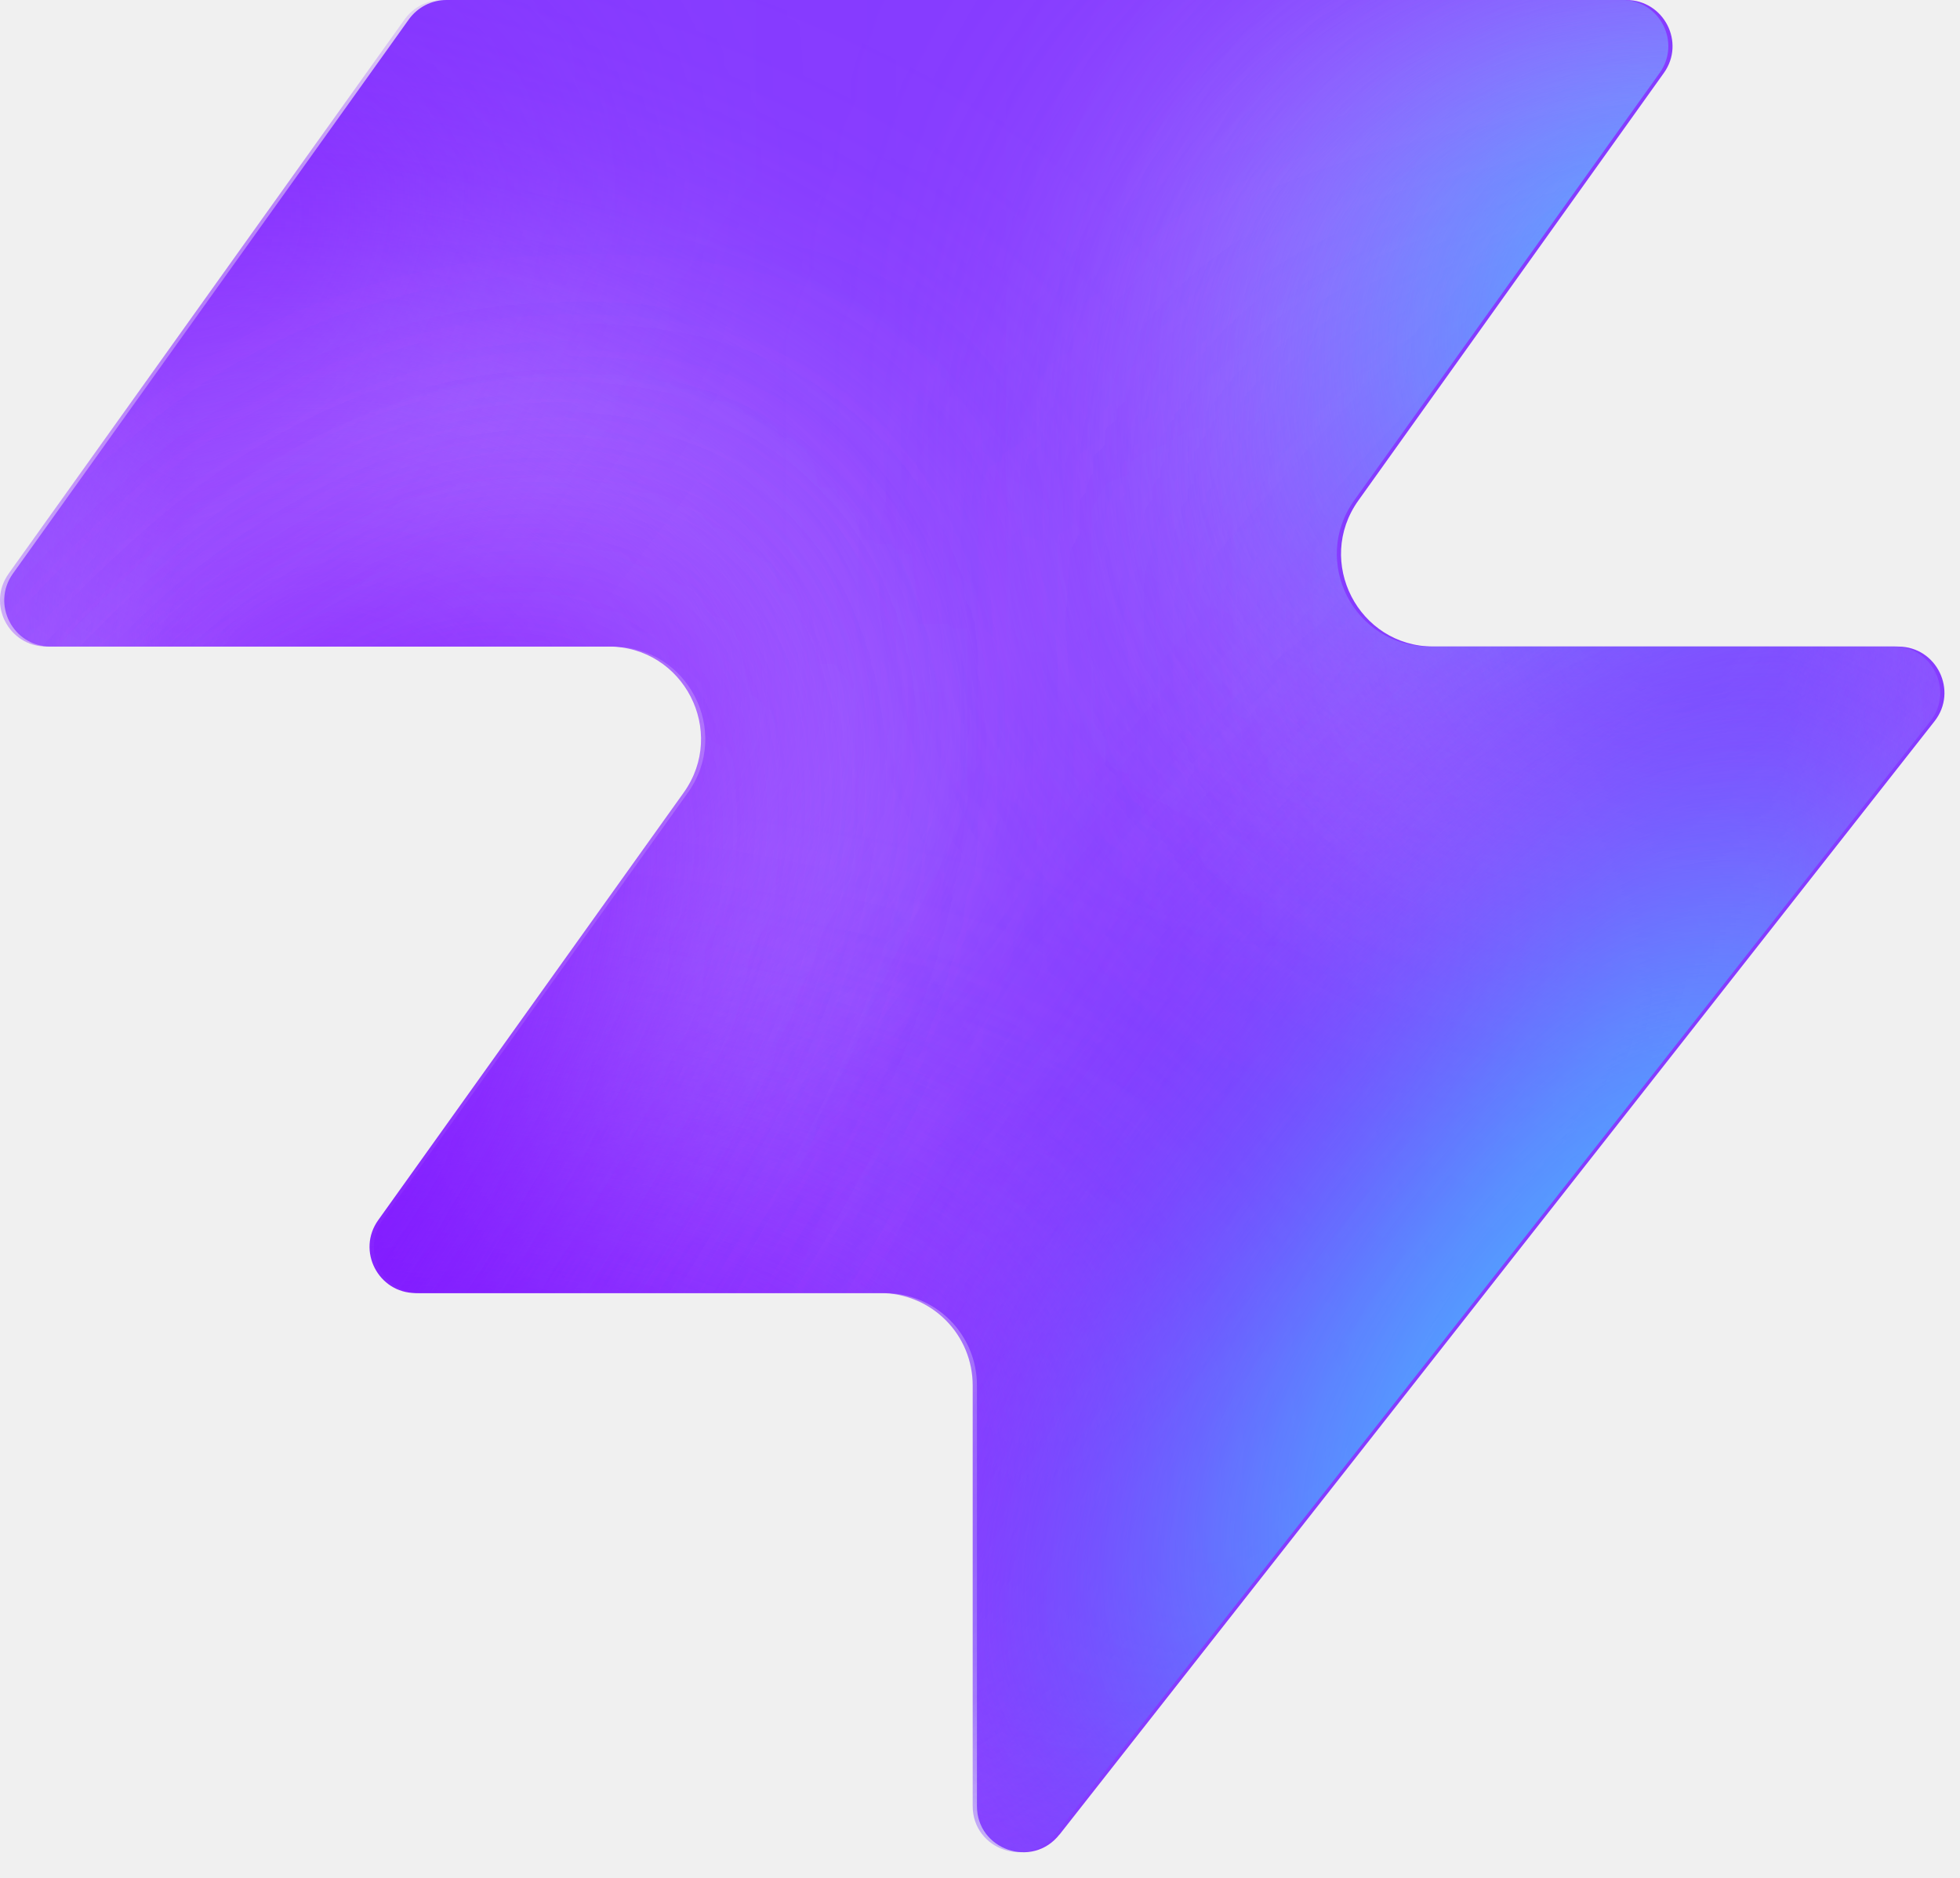
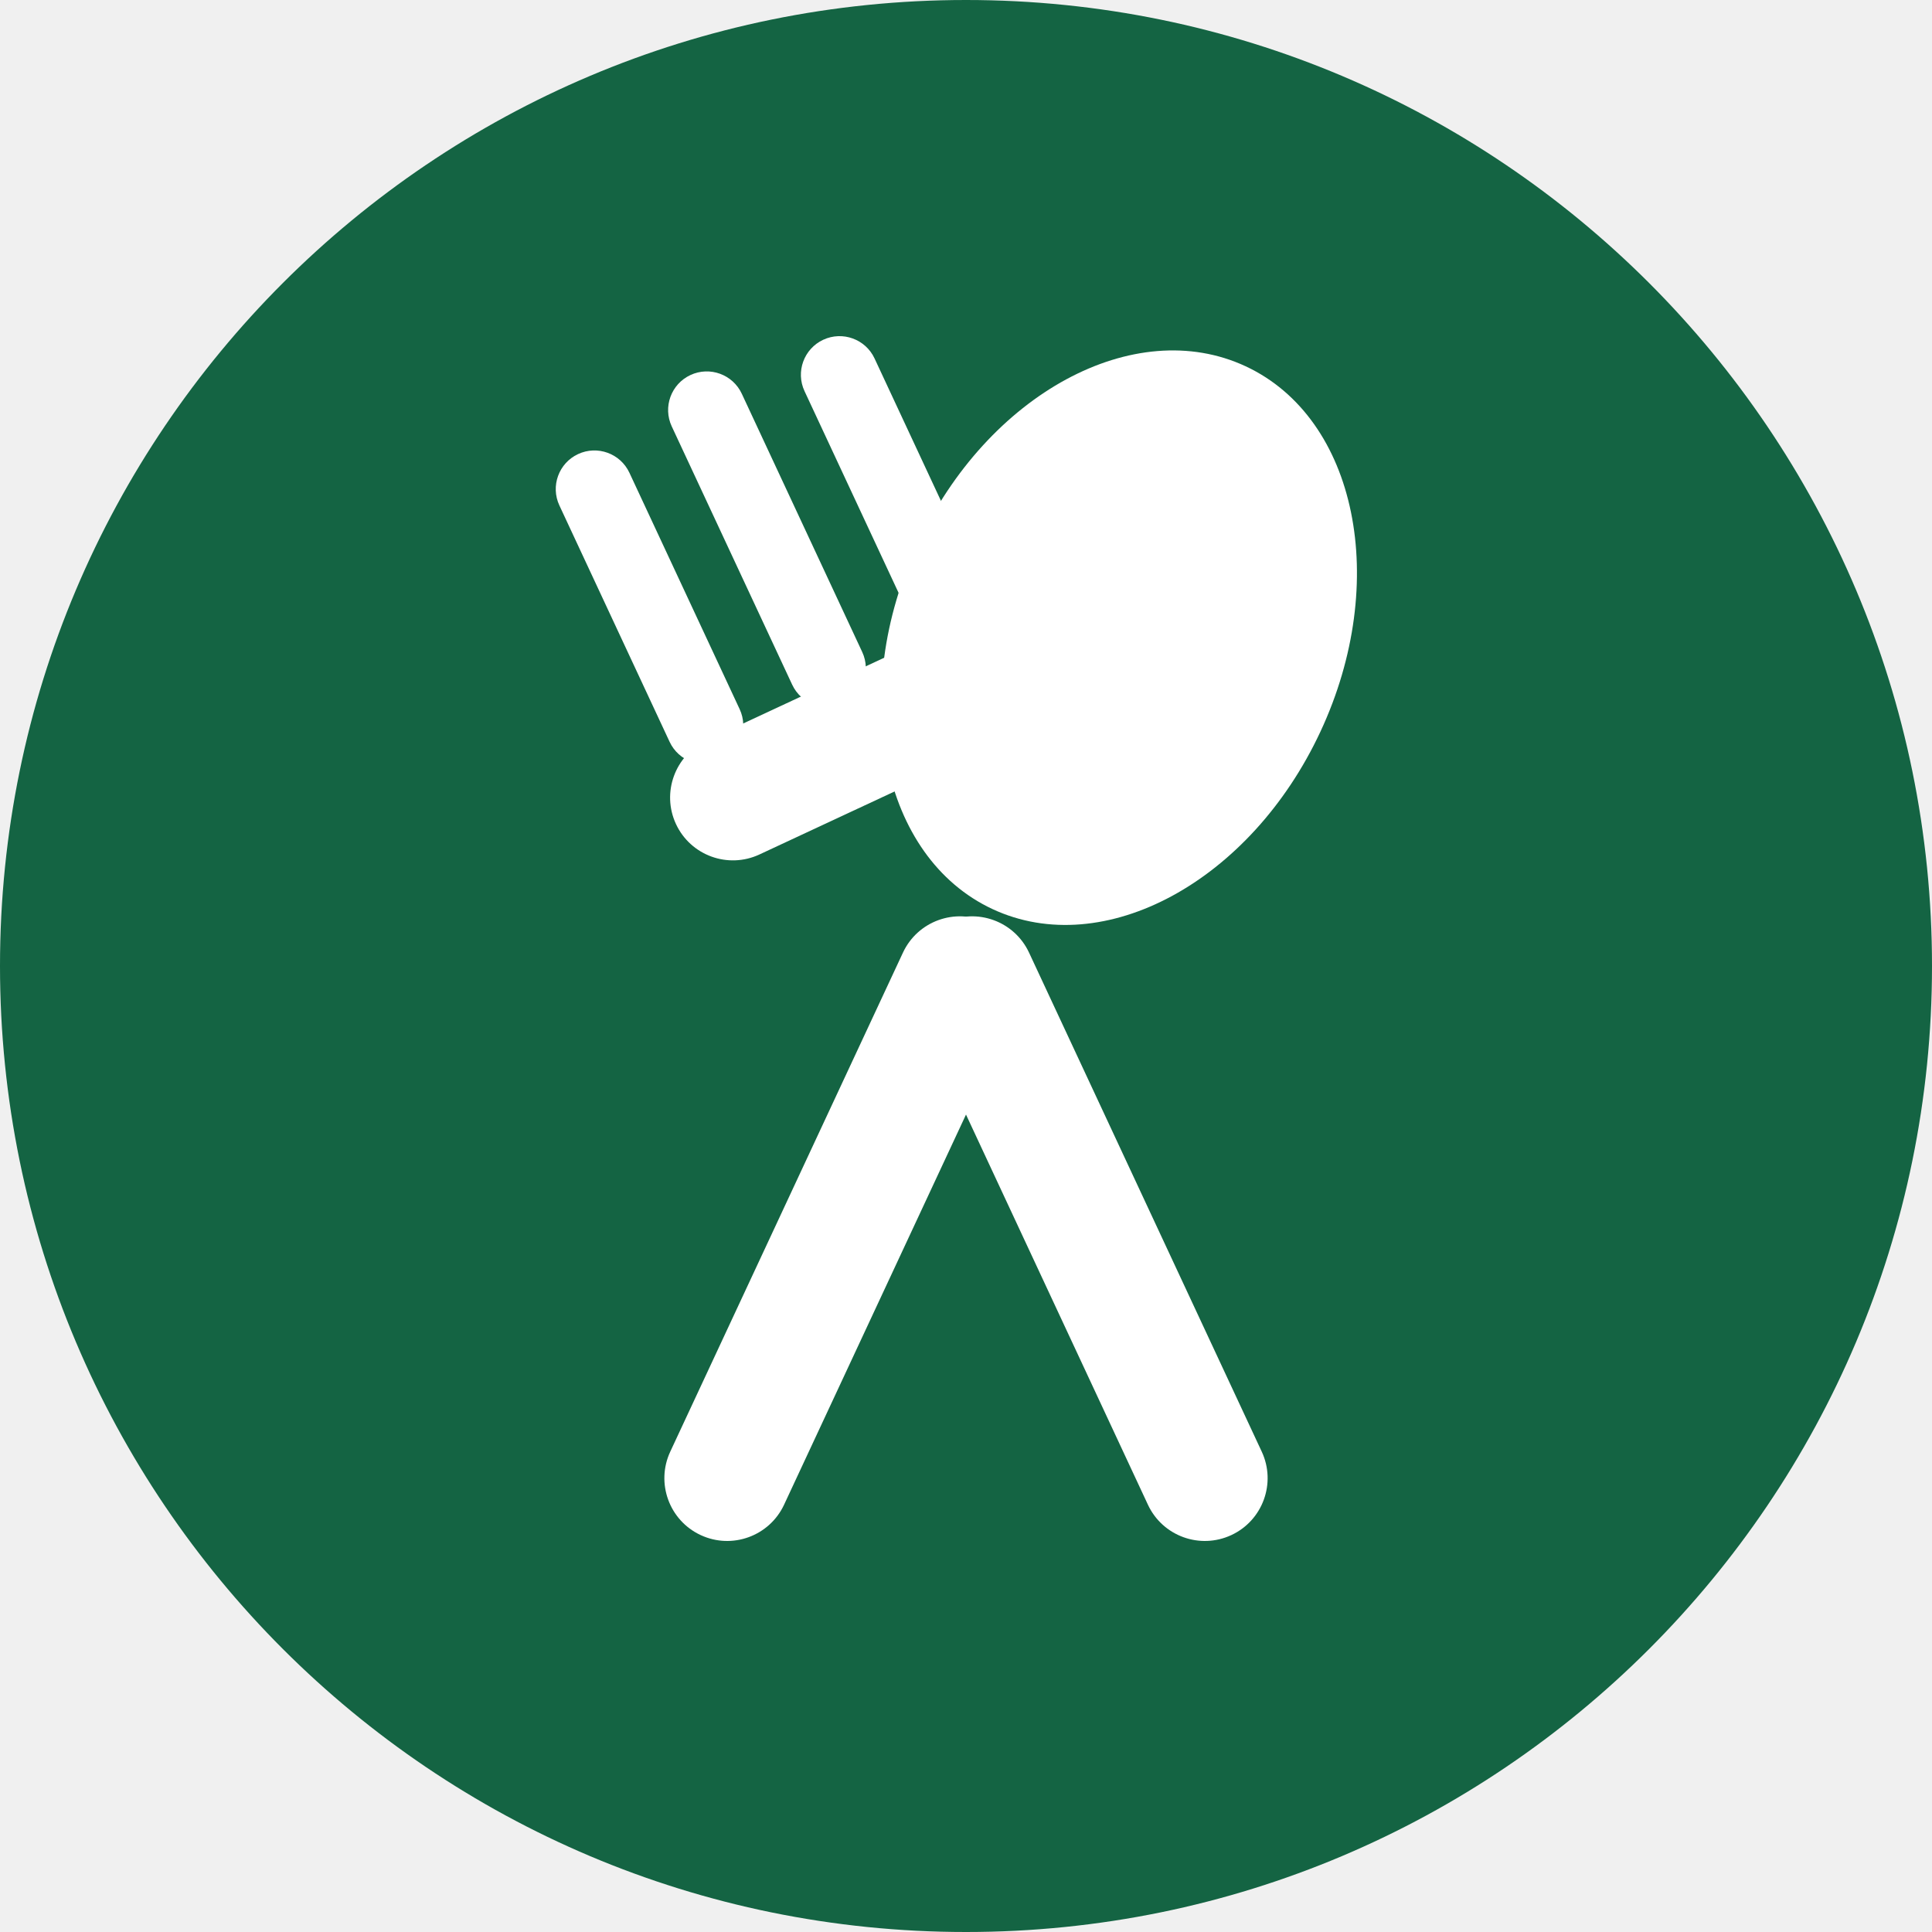
- <svg xmlns="http://www.w3.org/2000/svg" width="48" height="46" fill="none" viewBox="0 0 48 46">
-   <path fill="#863bff" d="M25.946 44.938c-.664.845-2.021.375-2.021-.698V33.937a2.26 2.26 0 0 0-2.262-2.262H10.287c-.92 0-1.456-1.04-.92-1.788l7.48-10.471c1.07-1.497 0-3.578-1.842-3.578H1.237c-.92 0-1.456-1.04-.92-1.788L10.013.474c.214-.297.556-.474.92-.474h28.894c.92 0 1.456 1.04.92 1.788l-7.48 10.471c-1.07 1.498 0 3.579 1.842 3.579h11.377c.943 0 1.473 1.088.89 1.83L25.947 44.94z" style="fill:#863bff;fill:color(display-p3 .525 .23 1);fill-opacity:1" />
-   <mask id="a" width="48" height="46" x="0" y="0" maskUnits="userSpaceOnUse" style="mask-type:alpha">
-     <path fill="#000" d="M25.842 44.938c-.664.844-2.021.375-2.021-.698V33.937a2.26 2.26 0 0 0-2.262-2.262H10.183c-.92 0-1.456-1.04-.92-1.788l7.48-10.471c1.07-1.498 0-3.579-1.842-3.579H1.133c-.92 0-1.456-1.04-.92-1.787L9.91.473c.214-.297.556-.474.92-.474h28.894c.92 0 1.456 1.04.92 1.788l-7.48 10.471c-1.07 1.498 0 3.578 1.842 3.578h11.377c.943 0 1.473 1.088.89 1.832L25.843 44.94z" style="fill:#000;fill-opacity:1" />
-   </mask>
-   <g mask="url(#a)">
-     <g filter="url(#b)">
-       <ellipse cx="5.508" cy="14.704" fill="#ede6ff" rx="5.508" ry="14.704" style="fill:#ede6ff;fill:color(display-p3 .927 .903 1);fill-opacity:1" transform="matrix(.00324 1 1 -.00324 -4.47 31.516)" />
+ <svg xmlns="http://www.w3.org/2000/svg" viewBox="0 0 40 40">
+   <circle cx="20" cy="20" r="20" fill="#146443" />
+   <g fill="#ffffff">
+     <g transform="rotate(25 20 20)">
+       <rect x="18.7" y="19" width="2.6" height="14" rx="1.3" />
+       <ellipse cx="20" cy="12.5" rx="4.6" ry="6.2" />
    </g>
-     <g filter="url(#c)">
-       <ellipse cx="10.399" cy="29.851" fill="#ede6ff" rx="10.399" ry="29.851" style="fill:#ede6ff;fill:color(display-p3 .927 .903 1);fill-opacity:1" transform="matrix(.00324 1 1 -.00324 -39.328 7.883)" />
-     </g>
-     <g filter="url(#d)">
-       <ellipse cx="5.508" cy="30.487" fill="#7e14ff" rx="5.508" ry="30.487" style="fill:#7e14ff;fill:color(display-p3 .492 .077 1);fill-opacity:1" transform="rotate(89.814 -25.913 -14.639)scale(1 -1)" />
-     </g>
-     <g filter="url(#e)">
-       <ellipse cx="5.508" cy="30.599" fill="#7e14ff" rx="5.508" ry="30.599" style="fill:#7e14ff;fill:color(display-p3 .492 .077 1);fill-opacity:1" transform="rotate(89.814 -32.644 -3.334)scale(1 -1)" />
-     </g>
-     <g filter="url(#f)">
-       <ellipse cx="5.508" cy="30.599" fill="#7e14ff" rx="5.508" ry="30.599" style="fill:#7e14ff;fill:color(display-p3 .492 .077 1);fill-opacity:1" transform="matrix(.00324 1 1 -.00324 -34.34 30.47)" />
-     </g>
-     <g filter="url(#g)">
-       <ellipse cx="14.072" cy="22.078" fill="#ede6ff" rx="14.072" ry="22.078" style="fill:#ede6ff;fill:color(display-p3 .927 .903 1);fill-opacity:1" transform="rotate(93.35 24.506 48.493)scale(-1 1)" />
-     </g>
-     <g filter="url(#h)">
-       <ellipse cx="3.47" cy="21.501" fill="#7e14ff" rx="3.47" ry="21.501" style="fill:#7e14ff;fill:color(display-p3 .492 .077 1);fill-opacity:1" transform="rotate(89.009 28.708 47.59)scale(-1 1)" />
-     </g>
-     <g filter="url(#i)">
-       <ellipse cx="3.47" cy="21.501" fill="#7e14ff" rx="3.47" ry="21.501" style="fill:#7e14ff;fill:color(display-p3 .492 .077 1);fill-opacity:1" transform="rotate(89.009 28.708 47.59)scale(-1 1)" />
-     </g>
-     <g filter="url(#j)">
-       <ellipse cx=".387" cy="8.972" fill="#7e14ff" rx="4.407" ry="29.108" style="fill:#7e14ff;fill:color(display-p3 .492 .077 1);fill-opacity:1" transform="rotate(39.51 .387 8.972)" />
-     </g>
-     <g filter="url(#k)">
-       <ellipse cx="47.523" cy="-6.092" fill="#7e14ff" rx="4.407" ry="29.108" style="fill:#7e14ff;fill:color(display-p3 .492 .077 1);fill-opacity:1" transform="rotate(37.892 47.523 -6.092)" />
-     </g>
-     <g filter="url(#l)">
-       <ellipse cx="41.412" cy="6.333" fill="#47bfff" rx="5.971" ry="9.665" style="fill:#47bfff;fill:color(display-p3 .28 .748 1);fill-opacity:1" transform="rotate(37.892 41.412 6.333)" />
-     </g>
-     <g filter="url(#m)">
-       <ellipse cx="-1.879" cy="38.332" fill="#7e14ff" rx="4.407" ry="29.108" style="fill:#7e14ff;fill:color(display-p3 .492 .077 1);fill-opacity:1" transform="rotate(37.892 -1.88 38.332)" />
-     </g>
-     <g filter="url(#n)">
-       <ellipse cx="-1.879" cy="38.332" fill="#7e14ff" rx="4.407" ry="29.108" style="fill:#7e14ff;fill:color(display-p3 .492 .077 1);fill-opacity:1" transform="rotate(37.892 -1.88 38.332)" />
-     </g>
-     <g filter="url(#o)">
-       <ellipse cx="35.651" cy="29.907" fill="#7e14ff" rx="4.407" ry="29.108" style="fill:#7e14ff;fill:color(display-p3 .492 .077 1);fill-opacity:1" transform="rotate(37.892 35.651 29.907)" />
-     </g>
-     <g filter="url(#p)">
-       <ellipse cx="38.418" cy="32.4" fill="#47bfff" rx="5.971" ry="15.297" style="fill:#47bfff;fill:color(display-p3 .28 .748 1);fill-opacity:1" transform="rotate(37.892 38.418 32.4)" />
+     <g transform="rotate(-25 20 20)">
+       <rect x="18.7" y="19" width="2.6" height="14" rx="1.3" />
+       <rect x="15.8" y="13.5" width="8.4" height="2.6" rx="1.3" />
+       <rect x="16.4" y="7" width="1.6" height="7" rx="0.8" />
+       <rect x="19.2" y="6.5" width="1.6" height="7.5" rx="0.8" />
+       <rect x="22" y="7" width="1.6" height="7" rx="0.8" />
    </g>
  </g>
-   <defs>
-     <filter id="b" width="60.045" height="41.654" x="-19.77" y="16.149" color-interpolation-filters="sRGB" filterUnits="userSpaceOnUse">
-       <feFlood flood-opacity="0" result="BackgroundImageFix" />
-       <feBlend in="SourceGraphic" in2="BackgroundImageFix" result="shape" />
-       <feGaussianBlur result="effect1_foregroundBlur_2002_17158" stdDeviation="7.659" />
-     </filter>
-     <filter id="c" width="90.34" height="51.437" x="-54.613" y="-7.533" color-interpolation-filters="sRGB" filterUnits="userSpaceOnUse">
-       <feFlood flood-opacity="0" result="BackgroundImageFix" />
-       <feBlend in="SourceGraphic" in2="BackgroundImageFix" result="shape" />
-       <feGaussianBlur result="effect1_foregroundBlur_2002_17158" stdDeviation="7.659" />
-     </filter>
-     <filter id="d" width="79.355" height="29.4" x="-49.64" y="2.03" color-interpolation-filters="sRGB" filterUnits="userSpaceOnUse">
-       <feFlood flood-opacity="0" result="BackgroundImageFix" />
-       <feBlend in="SourceGraphic" in2="BackgroundImageFix" result="shape" />
-       <feGaussianBlur result="effect1_foregroundBlur_2002_17158" stdDeviation="4.596" />
-     </filter>
-     <filter id="e" width="79.579" height="29.4" x="-45.045" y="20.029" color-interpolation-filters="sRGB" filterUnits="userSpaceOnUse">
-       <feFlood flood-opacity="0" result="BackgroundImageFix" />
-       <feBlend in="SourceGraphic" in2="BackgroundImageFix" result="shape" />
-       <feGaussianBlur result="effect1_foregroundBlur_2002_17158" stdDeviation="4.596" />
-     </filter>
-     <filter id="f" width="79.579" height="29.4" x="-43.513" y="21.178" color-interpolation-filters="sRGB" filterUnits="userSpaceOnUse">
-       <feFlood flood-opacity="0" result="BackgroundImageFix" />
-       <feBlend in="SourceGraphic" in2="BackgroundImageFix" result="shape" />
-       <feGaussianBlur result="effect1_foregroundBlur_2002_17158" stdDeviation="4.596" />
-     </filter>
-     <filter id="g" width="74.749" height="58.852" x="15.756" y="-17.901" color-interpolation-filters="sRGB" filterUnits="userSpaceOnUse">
-       <feFlood flood-opacity="0" result="BackgroundImageFix" />
-       <feBlend in="SourceGraphic" in2="BackgroundImageFix" result="shape" />
-       <feGaussianBlur result="effect1_foregroundBlur_2002_17158" stdDeviation="7.659" />
-     </filter>
-     <filter id="h" width="61.377" height="25.362" x="23.548" y="2.284" color-interpolation-filters="sRGB" filterUnits="userSpaceOnUse">
-       <feFlood flood-opacity="0" result="BackgroundImageFix" />
-       <feBlend in="SourceGraphic" in2="BackgroundImageFix" result="shape" />
-       <feGaussianBlur result="effect1_foregroundBlur_2002_17158" stdDeviation="4.596" />
-     </filter>
-     <filter id="i" width="61.377" height="25.362" x="23.548" y="2.284" color-interpolation-filters="sRGB" filterUnits="userSpaceOnUse">
-       <feFlood flood-opacity="0" result="BackgroundImageFix" />
-       <feBlend in="SourceGraphic" in2="BackgroundImageFix" result="shape" />
-       <feGaussianBlur result="effect1_foregroundBlur_2002_17158" stdDeviation="4.596" />
-     </filter>
-     <filter id="j" width="56.045" height="63.649" x="-27.636" y="-22.853" color-interpolation-filters="sRGB" filterUnits="userSpaceOnUse">
-       <feFlood flood-opacity="0" result="BackgroundImageFix" />
-       <feBlend in="SourceGraphic" in2="BackgroundImageFix" result="shape" />
-       <feGaussianBlur result="effect1_foregroundBlur_2002_17158" stdDeviation="4.596" />
-     </filter>
-     <filter id="k" width="54.814" height="64.646" x="20.116" y="-38.415" color-interpolation-filters="sRGB" filterUnits="userSpaceOnUse">
-       <feFlood flood-opacity="0" result="BackgroundImageFix" />
-       <feBlend in="SourceGraphic" in2="BackgroundImageFix" result="shape" />
-       <feGaussianBlur result="effect1_foregroundBlur_2002_17158" stdDeviation="4.596" />
-     </filter>
-     <filter id="l" width="33.541" height="35.313" x="24.641" y="-11.323" color-interpolation-filters="sRGB" filterUnits="userSpaceOnUse">
-       <feFlood flood-opacity="0" result="BackgroundImageFix" />
-       <feBlend in="SourceGraphic" in2="BackgroundImageFix" result="shape" />
-       <feGaussianBlur result="effect1_foregroundBlur_2002_17158" stdDeviation="4.596" />
-     </filter>
-     <filter id="m" width="54.814" height="64.646" x="-29.286" y="6.009" color-interpolation-filters="sRGB" filterUnits="userSpaceOnUse">
-       <feFlood flood-opacity="0" result="BackgroundImageFix" />
-       <feBlend in="SourceGraphic" in2="BackgroundImageFix" result="shape" />
-       <feGaussianBlur result="effect1_foregroundBlur_2002_17158" stdDeviation="4.596" />
-     </filter>
-     <filter id="n" width="54.814" height="64.646" x="-29.286" y="6.009" color-interpolation-filters="sRGB" filterUnits="userSpaceOnUse">
-       <feFlood flood-opacity="0" result="BackgroundImageFix" />
-       <feBlend in="SourceGraphic" in2="BackgroundImageFix" result="shape" />
-       <feGaussianBlur result="effect1_foregroundBlur_2002_17158" stdDeviation="4.596" />
-     </filter>
-     <filter id="o" width="54.814" height="64.646" x="8.244" y="-2.416" color-interpolation-filters="sRGB" filterUnits="userSpaceOnUse">
-       <feFlood flood-opacity="0" result="BackgroundImageFix" />
-       <feBlend in="SourceGraphic" in2="BackgroundImageFix" result="shape" />
-       <feGaussianBlur result="effect1_foregroundBlur_2002_17158" stdDeviation="4.596" />
-     </filter>
-     <filter id="p" width="39.409" height="43.623" x="18.713" y="10.588" color-interpolation-filters="sRGB" filterUnits="userSpaceOnUse">
-       <feFlood flood-opacity="0" result="BackgroundImageFix" />
-       <feBlend in="SourceGraphic" in2="BackgroundImageFix" result="shape" />
-       <feGaussianBlur result="effect1_foregroundBlur_2002_17158" stdDeviation="4.596" />
-     </filter>
-   </defs>
</svg>
